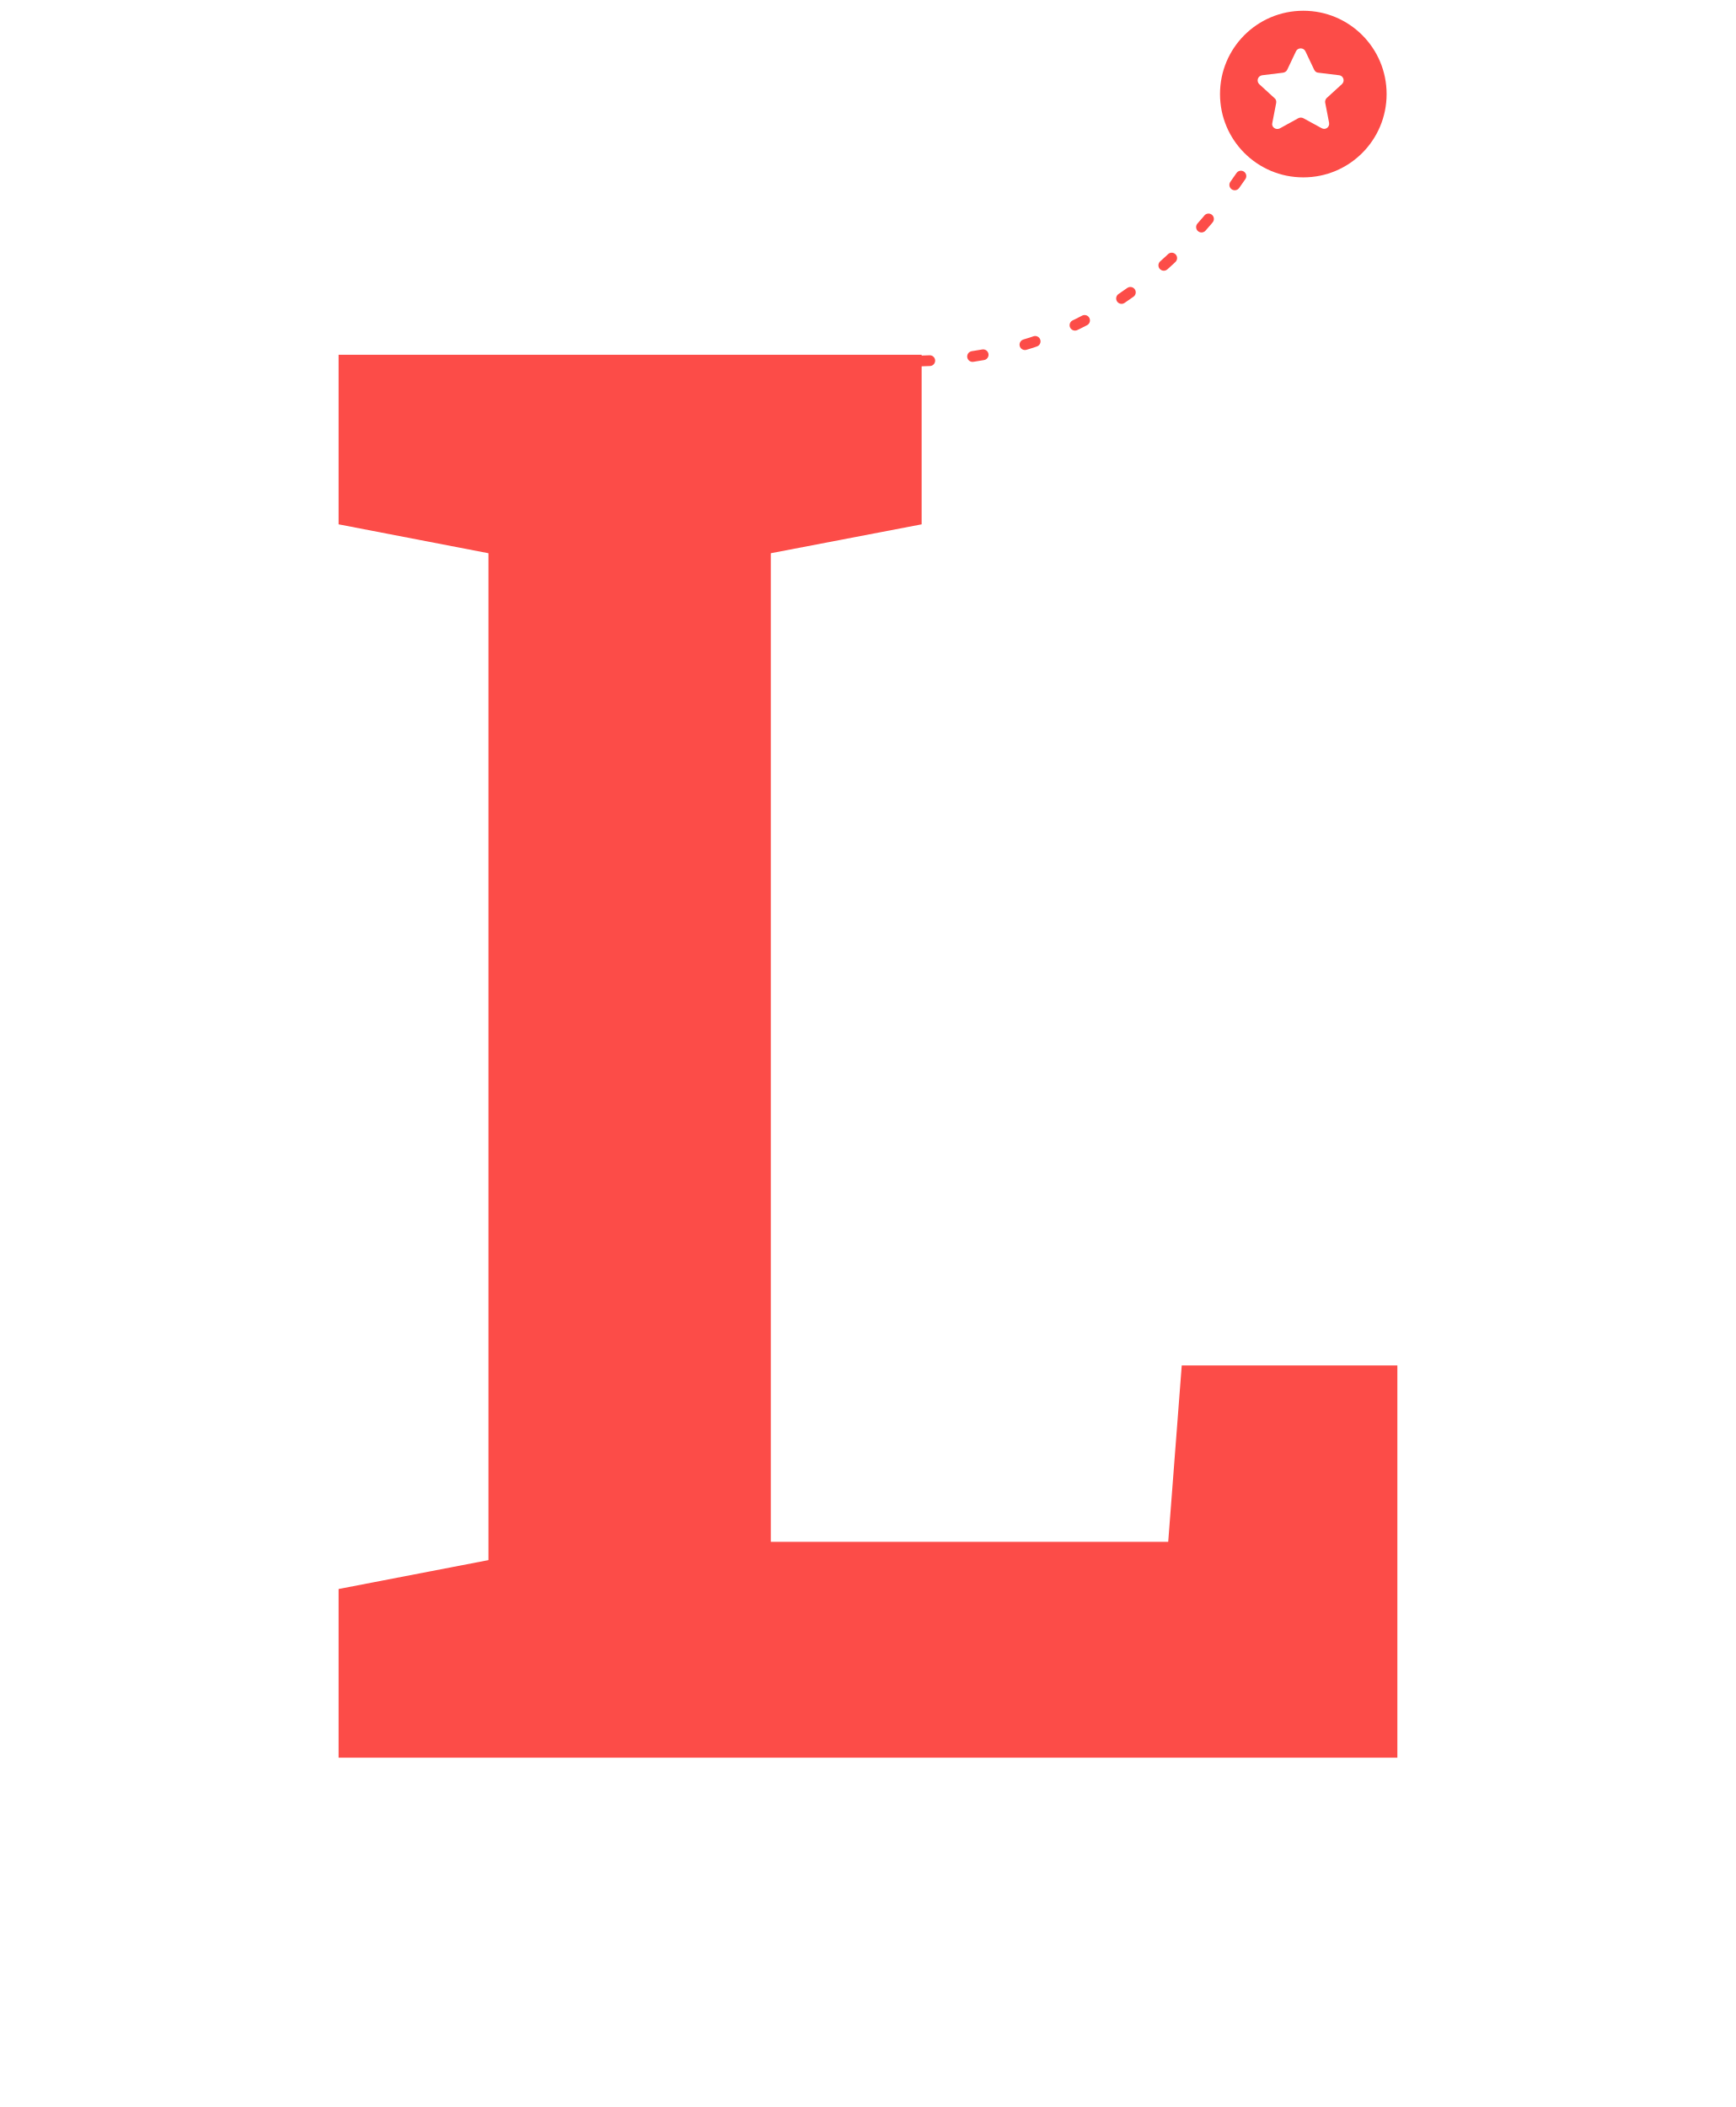
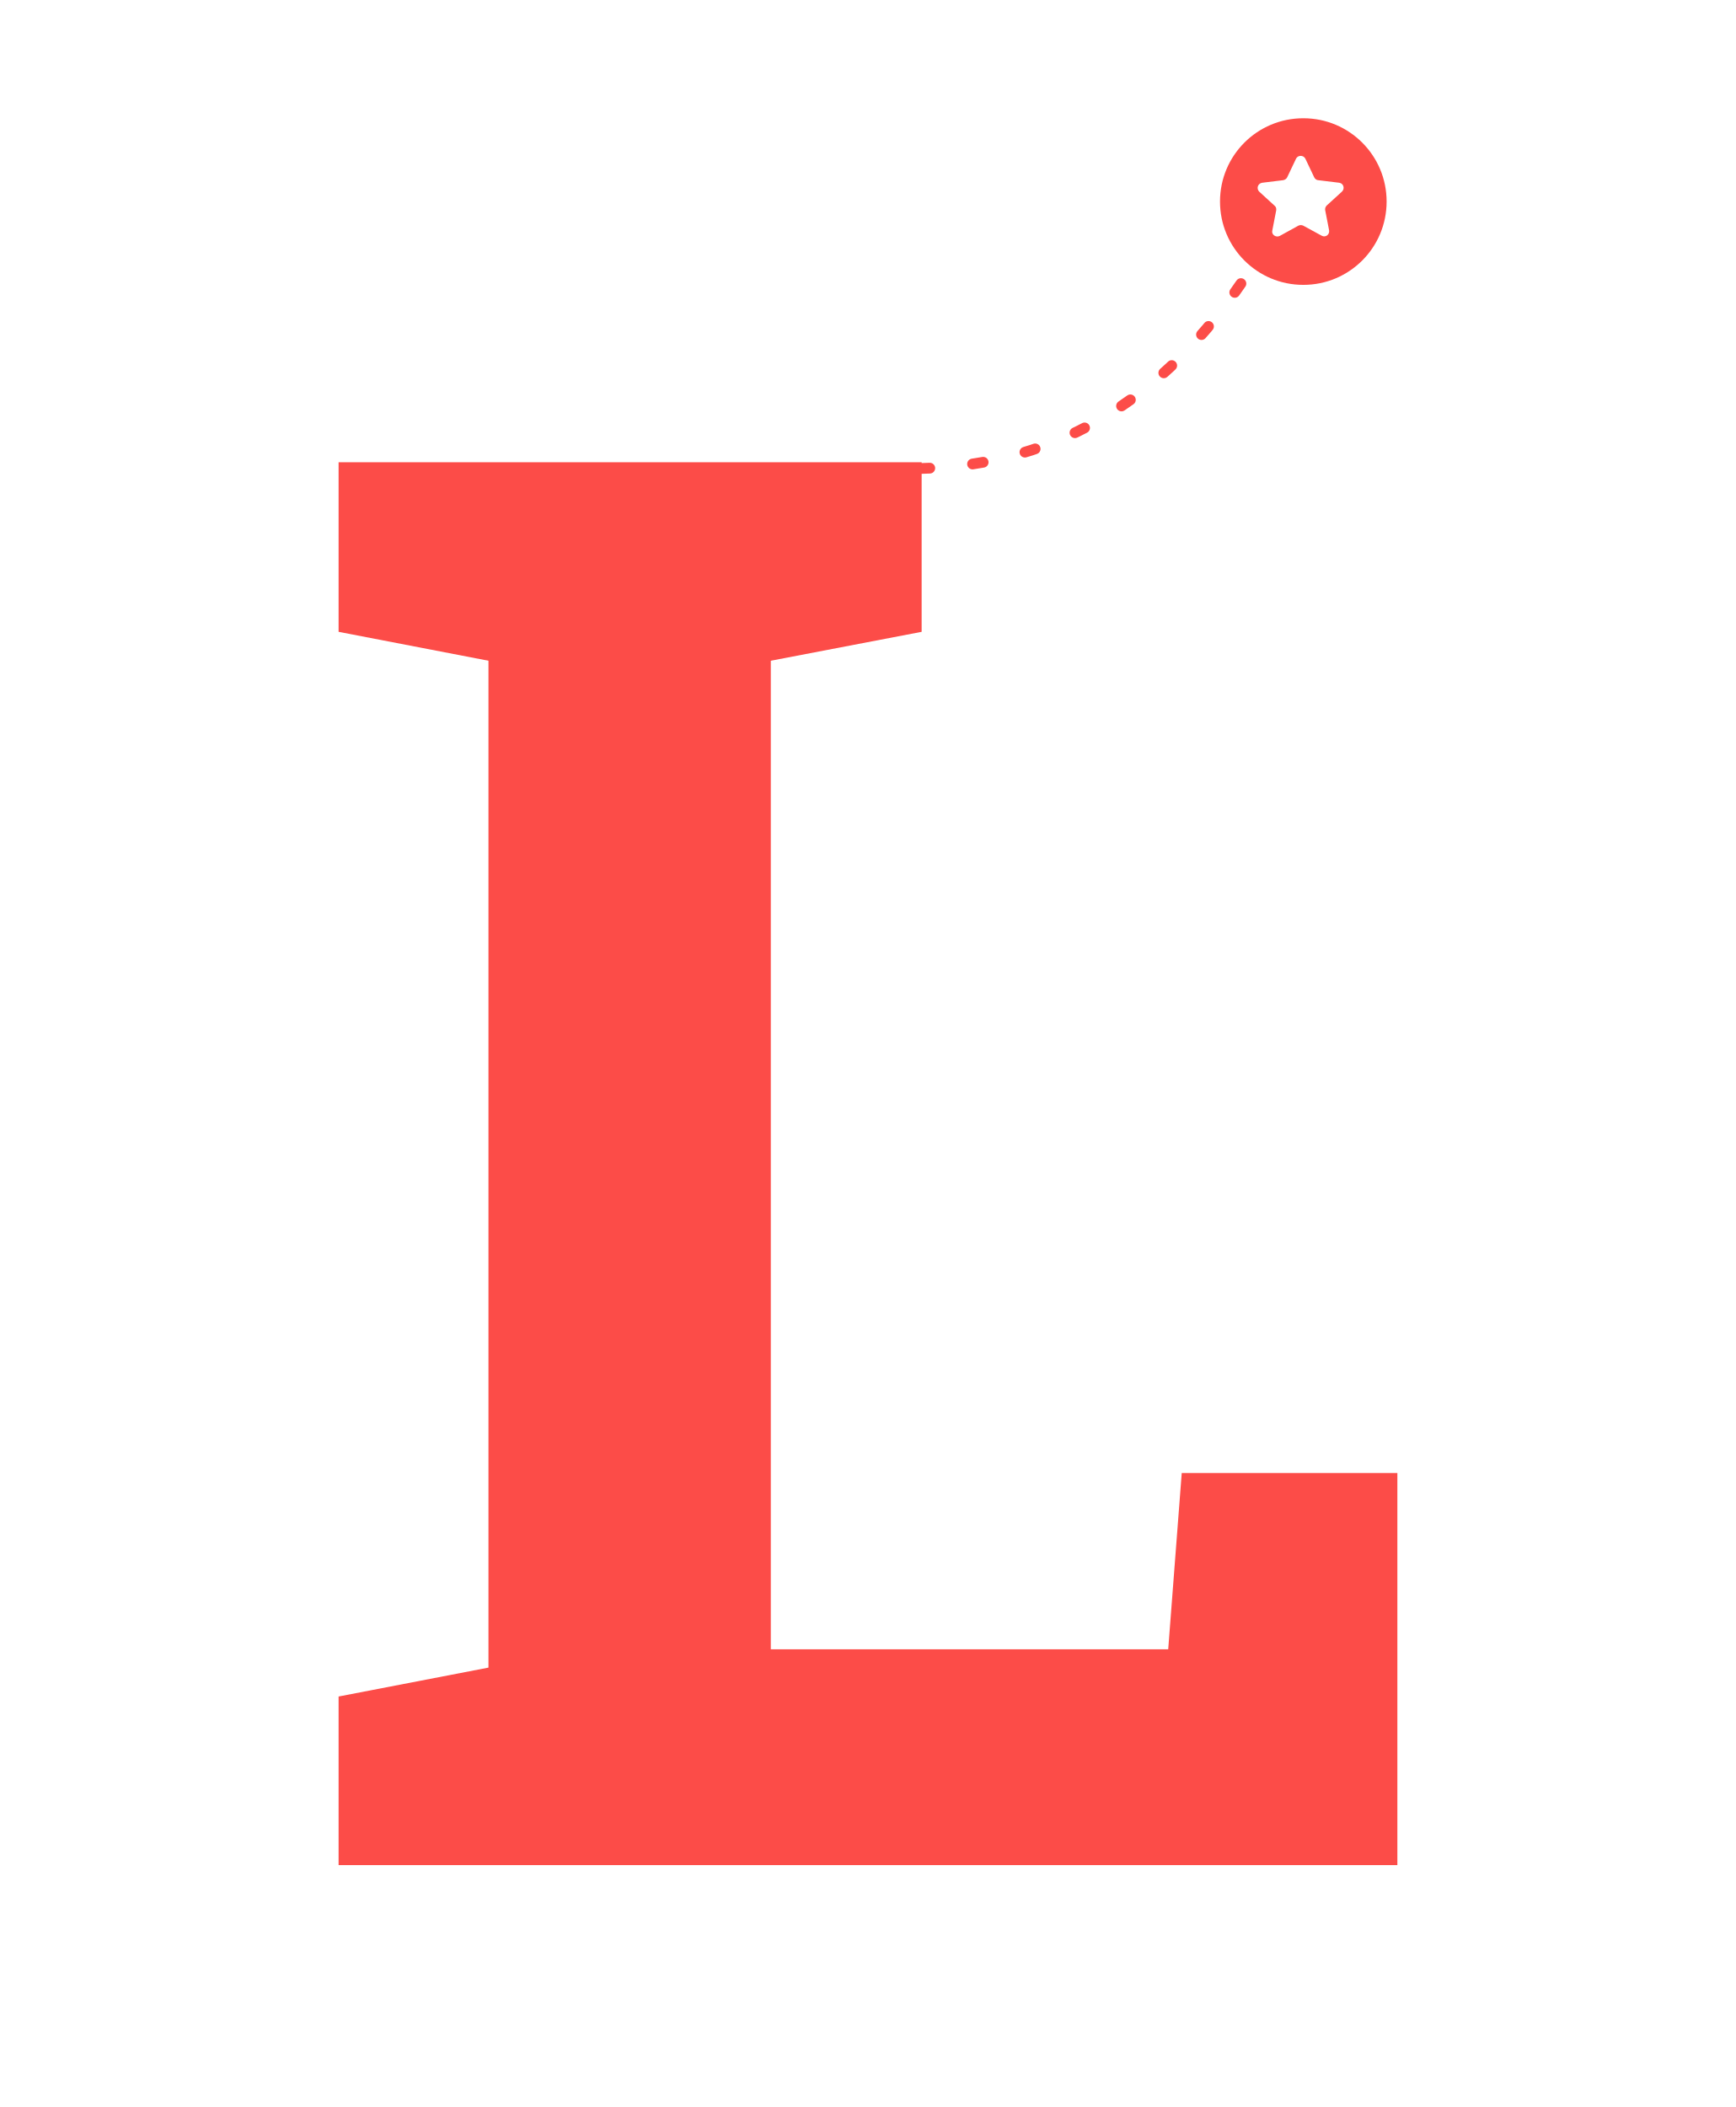
<svg xmlns="http://www.w3.org/2000/svg" width="323px" height="392px" viewBox="0 0 323 392" version="1.1">
  <defs />
-   <g id="Page-1" stroke="none" stroke-width="1" fill="none" fill-rule="evenodd">
-     <g id="ASSET-SHEET" transform="translate(-100, -559)">
-       <g id="H-Leadership-323x392" transform="translate(100, 559)">
-         <rect x="0" y="0" width="323" height="392" />
-         <g id="Group-8" transform="translate(63, 2)">
-           <path d="M179.5,0 C170.927,0 164,6.927 164,15.5 C164,24.073 170.927,31 179.5,31 C188.073,31 195,24.073 195,15.5 C195,6.927 188.073,0 179.5,0 Z M186.671,13.665 L183.859,16.231 C183.617,16.469 183.52,16.801 183.568,17.087 L184.295,20.84 C184.441,21.647 183.617,22.265 182.89,21.838 L179.497,19.986 C179.205,19.843 178.866,19.843 178.576,19.986 L175.134,21.884 C174.407,22.265 173.534,21.647 173.729,20.886 L174.456,17.133 C174.505,16.801 174.407,16.469 174.164,16.278 L171.305,13.665 C170.723,13.095 171.013,12.145 171.839,12.002 L175.717,11.527 C176.056,11.478 176.348,11.289 176.493,11.003 L178.141,7.535 C178.48,6.822 179.546,6.822 179.887,7.535 L181.534,11.003 C181.68,11.289 181.97,11.527 182.311,11.527 L186.189,12.002 C186.961,12.096 187.302,13.095 186.671,13.665 L186.671,13.665 Z" id="Page-1" fill="#FC4C48" />
-           <path d="M108,65.169 C134.283,64.639 155.275,51.582 170.976,26" id="Line" stroke="#FC4C48" stroke-width="2" stroke-linecap="round" stroke-linejoin="round" stroke-dasharray="2,8" />
-           <polygon id="L-Copy" fill="#FC4C48" points="0 325 0 293.63 27.886 288.252 27.886 100.927 0 95.549 0 64 108.485 64 108.485 95.549 80.419 100.927 80.419 284.846 154.362 284.846 156.88 252.042 197 252.042 197 325" />
-         </g>
+   <g id="ASSET-SHEET" stroke="none" stroke-width="1" fill="none" fill-rule="evenodd" transform="translate(-100, -559)">
+     <g id="H-Leadership-323x392" transform="translate(100, 559)">
+       <rect x="0" y="0" width="323" height="392" />
+       <g id="Group-8" transform="translate(63, 22)">
+         <path d="M179.5,0 C170.927,0 164,6.927 164,15.5 C164,24.073 170.927,31 179.5,31 C188.073,31 195,24.073 195,15.5 C195,6.927 188.073,0 179.5,0 Z M186.671,13.665 L183.859,16.231 C183.617,16.469 183.52,16.801 183.568,17.087 L184.295,20.84 C184.441,21.647 183.617,22.265 182.89,21.838 L179.497,19.986 C179.205,19.843 178.866,19.843 178.576,19.986 L175.134,21.884 C174.407,22.265 173.534,21.647 173.729,20.886 L174.456,17.133 C174.505,16.801 174.407,16.469 174.164,16.278 L171.305,13.665 C170.723,13.095 171.013,12.145 171.839,12.002 L175.717,11.527 C176.056,11.478 176.348,11.289 176.493,11.003 L178.141,7.535 C178.48,6.822 179.546,6.822 179.887,7.535 L181.534,11.003 C181.68,11.289 181.97,11.527 182.311,11.527 L186.189,12.002 C186.961,12.096 187.302,13.095 186.671,13.665 L186.671,13.665 Z" id="Page-1" fill="#FC4C48" />
+         <path d="M108,65.169 C134.283,64.639 155.275,51.582 170.976,26" id="Line" stroke="#FC4C48" stroke-width="2" stroke-linecap="round" stroke-linejoin="round" stroke-dasharray="2,8" />
+         <polygon id="L-Copy" fill="#FC4C48" points="0 325 0 293.63 27.886 288.252 27.886 100.927 0 95.549 0 64 108.485 64 108.485 95.549 80.419 100.927 80.419 284.846 154.362 284.846 156.88 252.042 197 252.042 197 325" />
      </g>
    </g>
  </g>
</svg>
